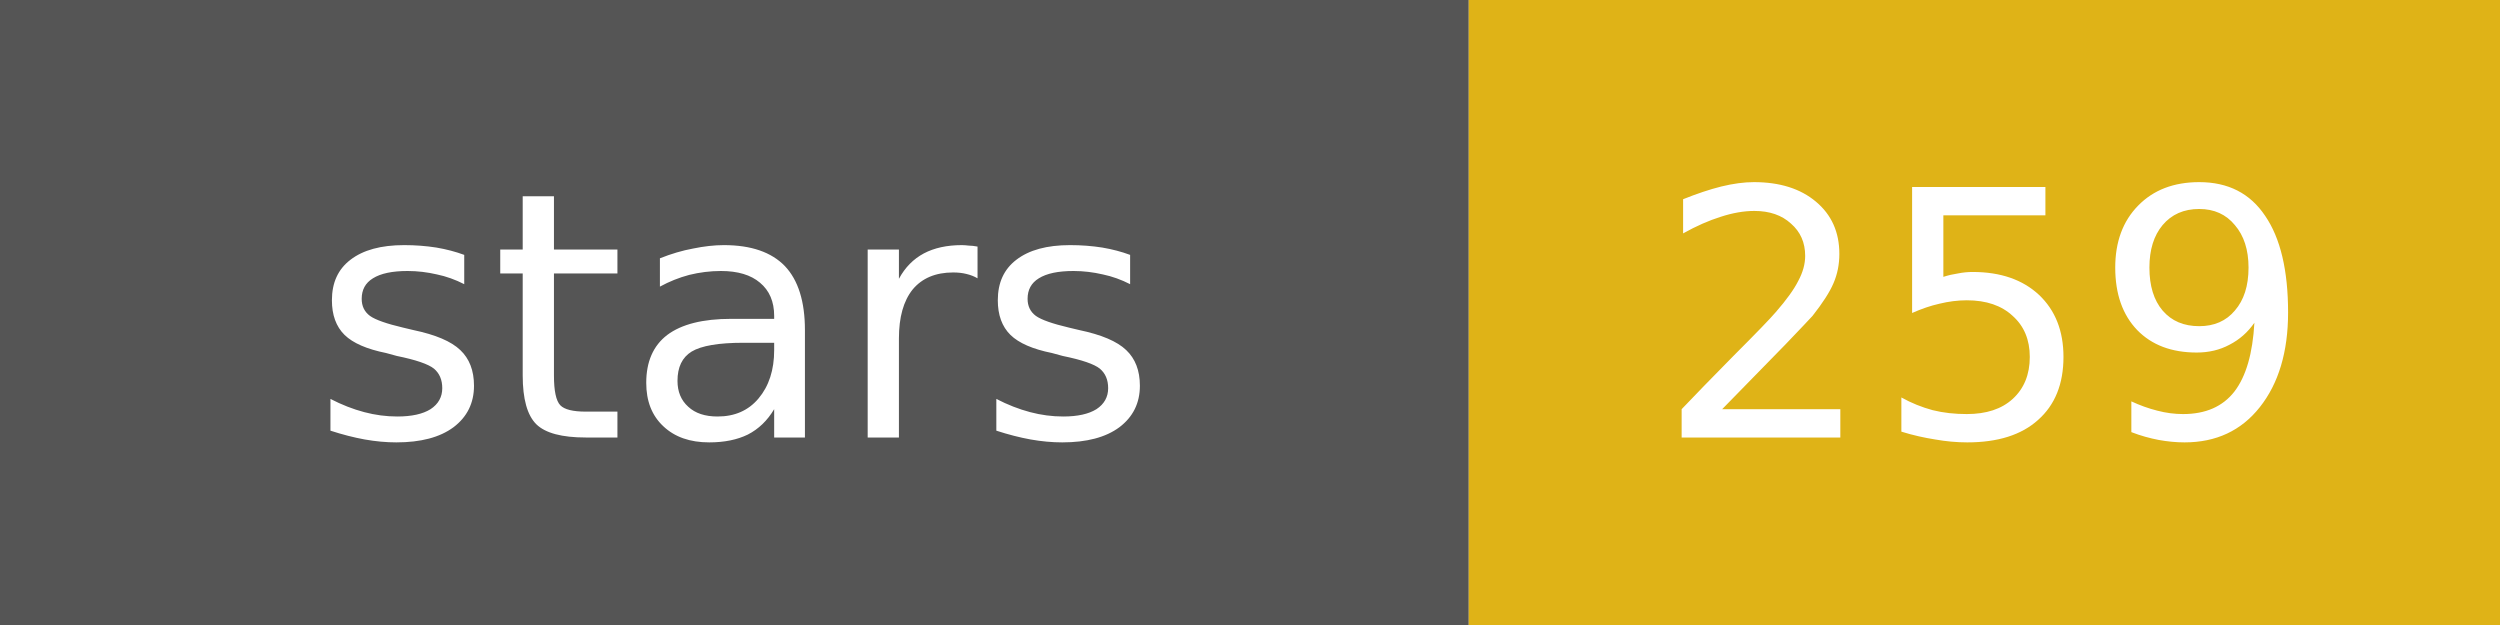
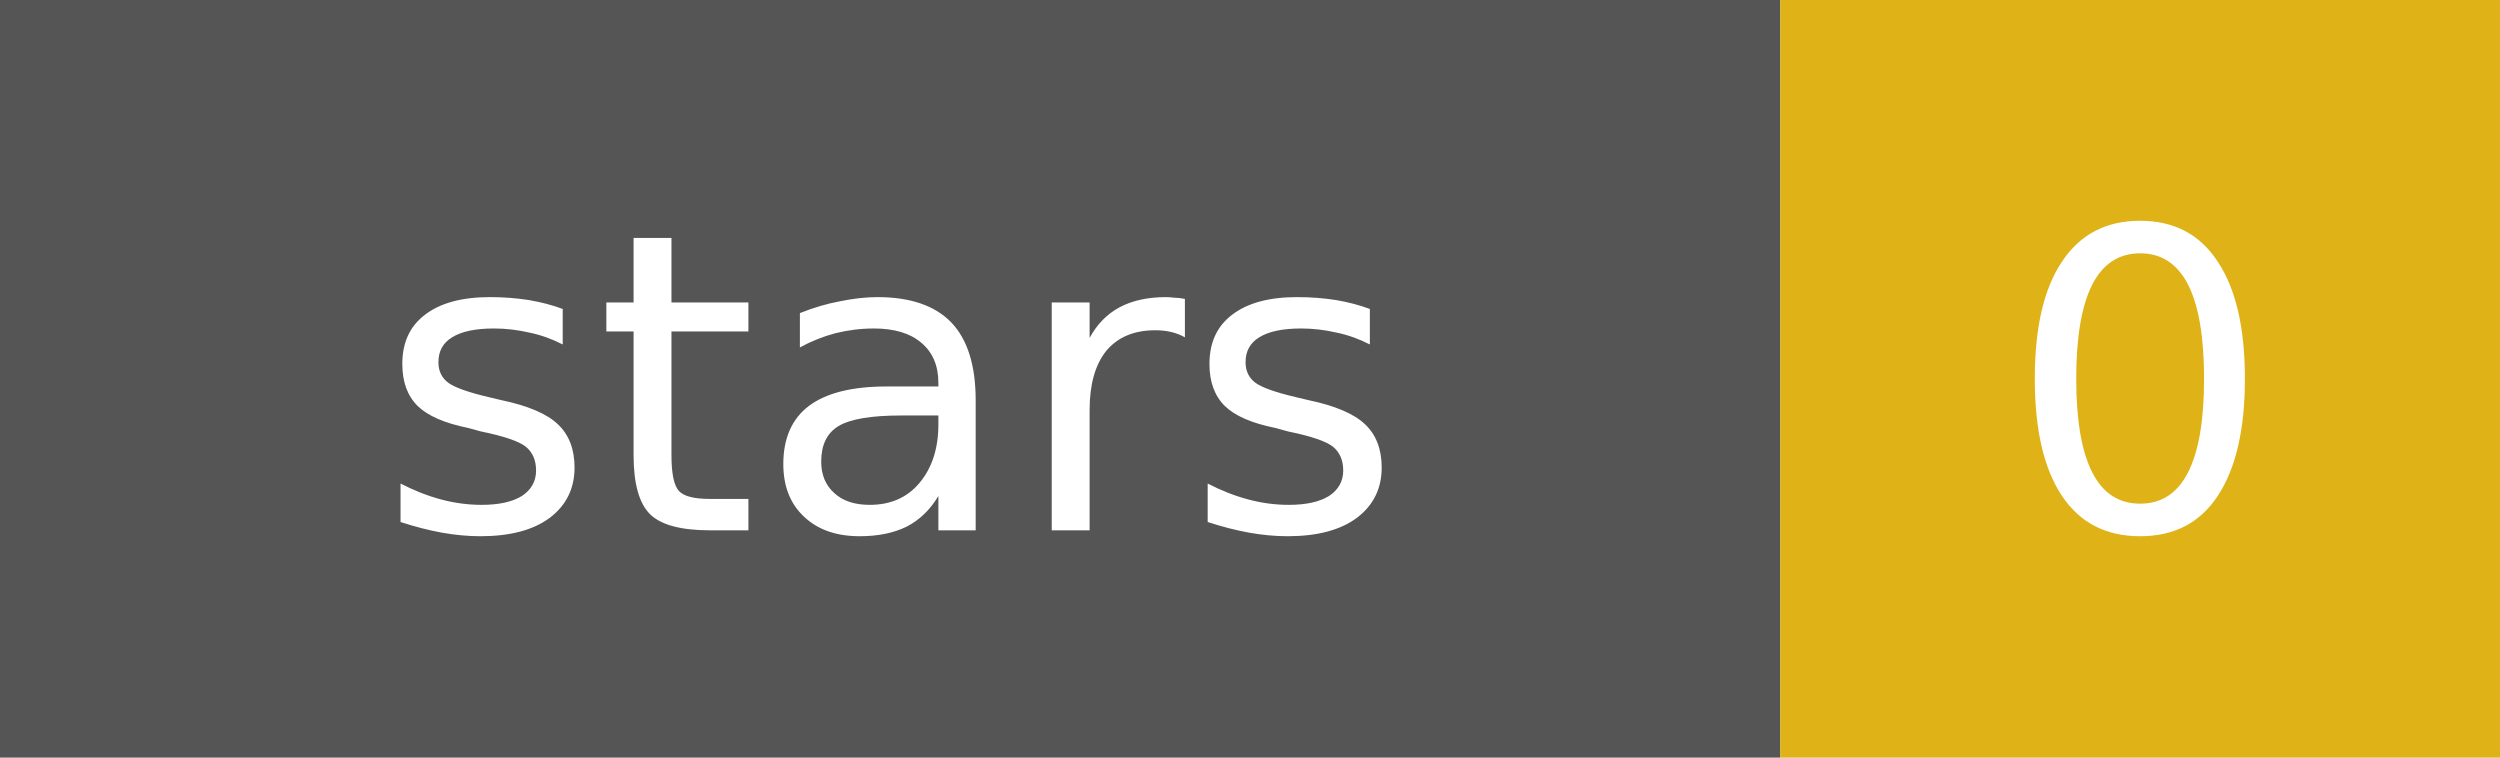
- <svg xmlns="http://www.w3.org/2000/svg" width="80" height="20" viewBox="0 0 80 20" role="img" aria-label="stars: 259 (as of 2026-11-10 UTC)">
+ <svg xmlns="http://www.w3.org/2000/svg" width="66" height="20" viewBox="0 0 66 20" role="img" aria-label="stars: 0 (as of 2026-11-18 UTC)">
  <rect width="47" height="20" fill="#555" />
-   <rect x="47" width="33" height="20" fill="#dfb317" />
+   <rect x="47" width="19" height="20" fill="#dfb317" />
  <g fill="#fff" text-anchor="middle" font-family="Verdana,DejaVu Sans,sans-serif" font-size="11">
    <text x="23.5" y="14">stars</text>
-     <text x="63.5" y="14">259</text>
+     <text x="56.5" y="14">0</text>
  </g>
</svg>
